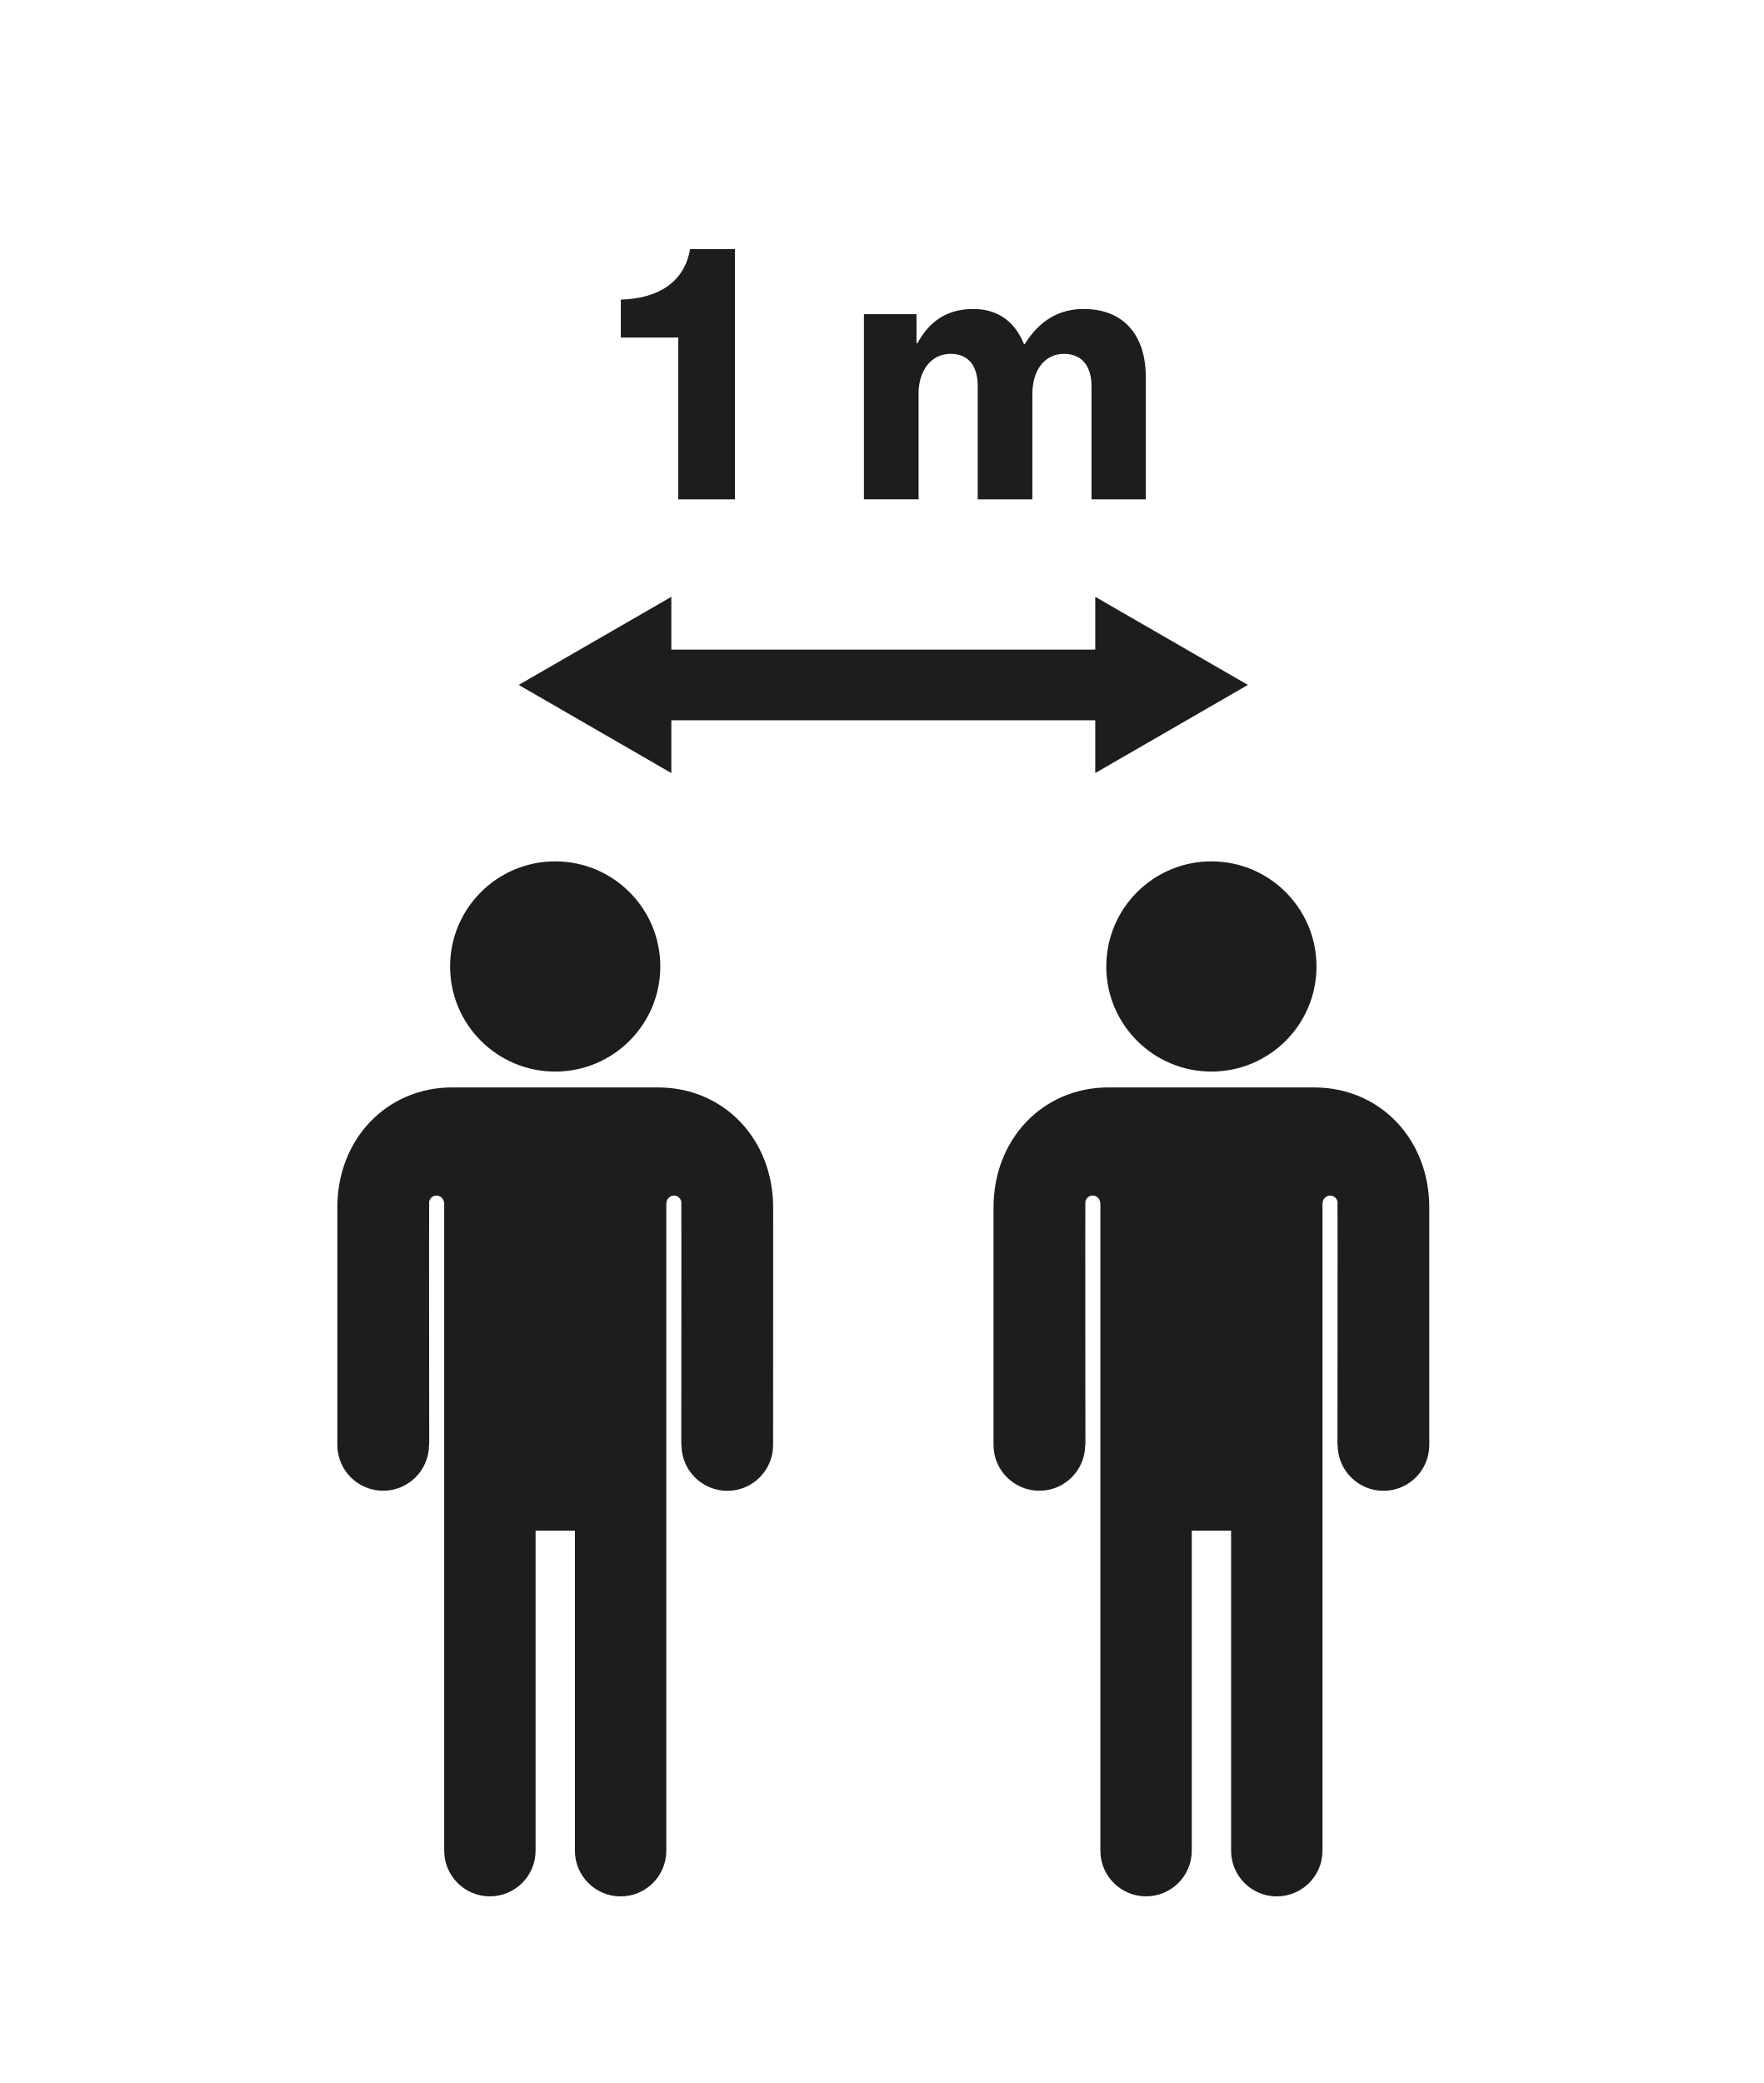
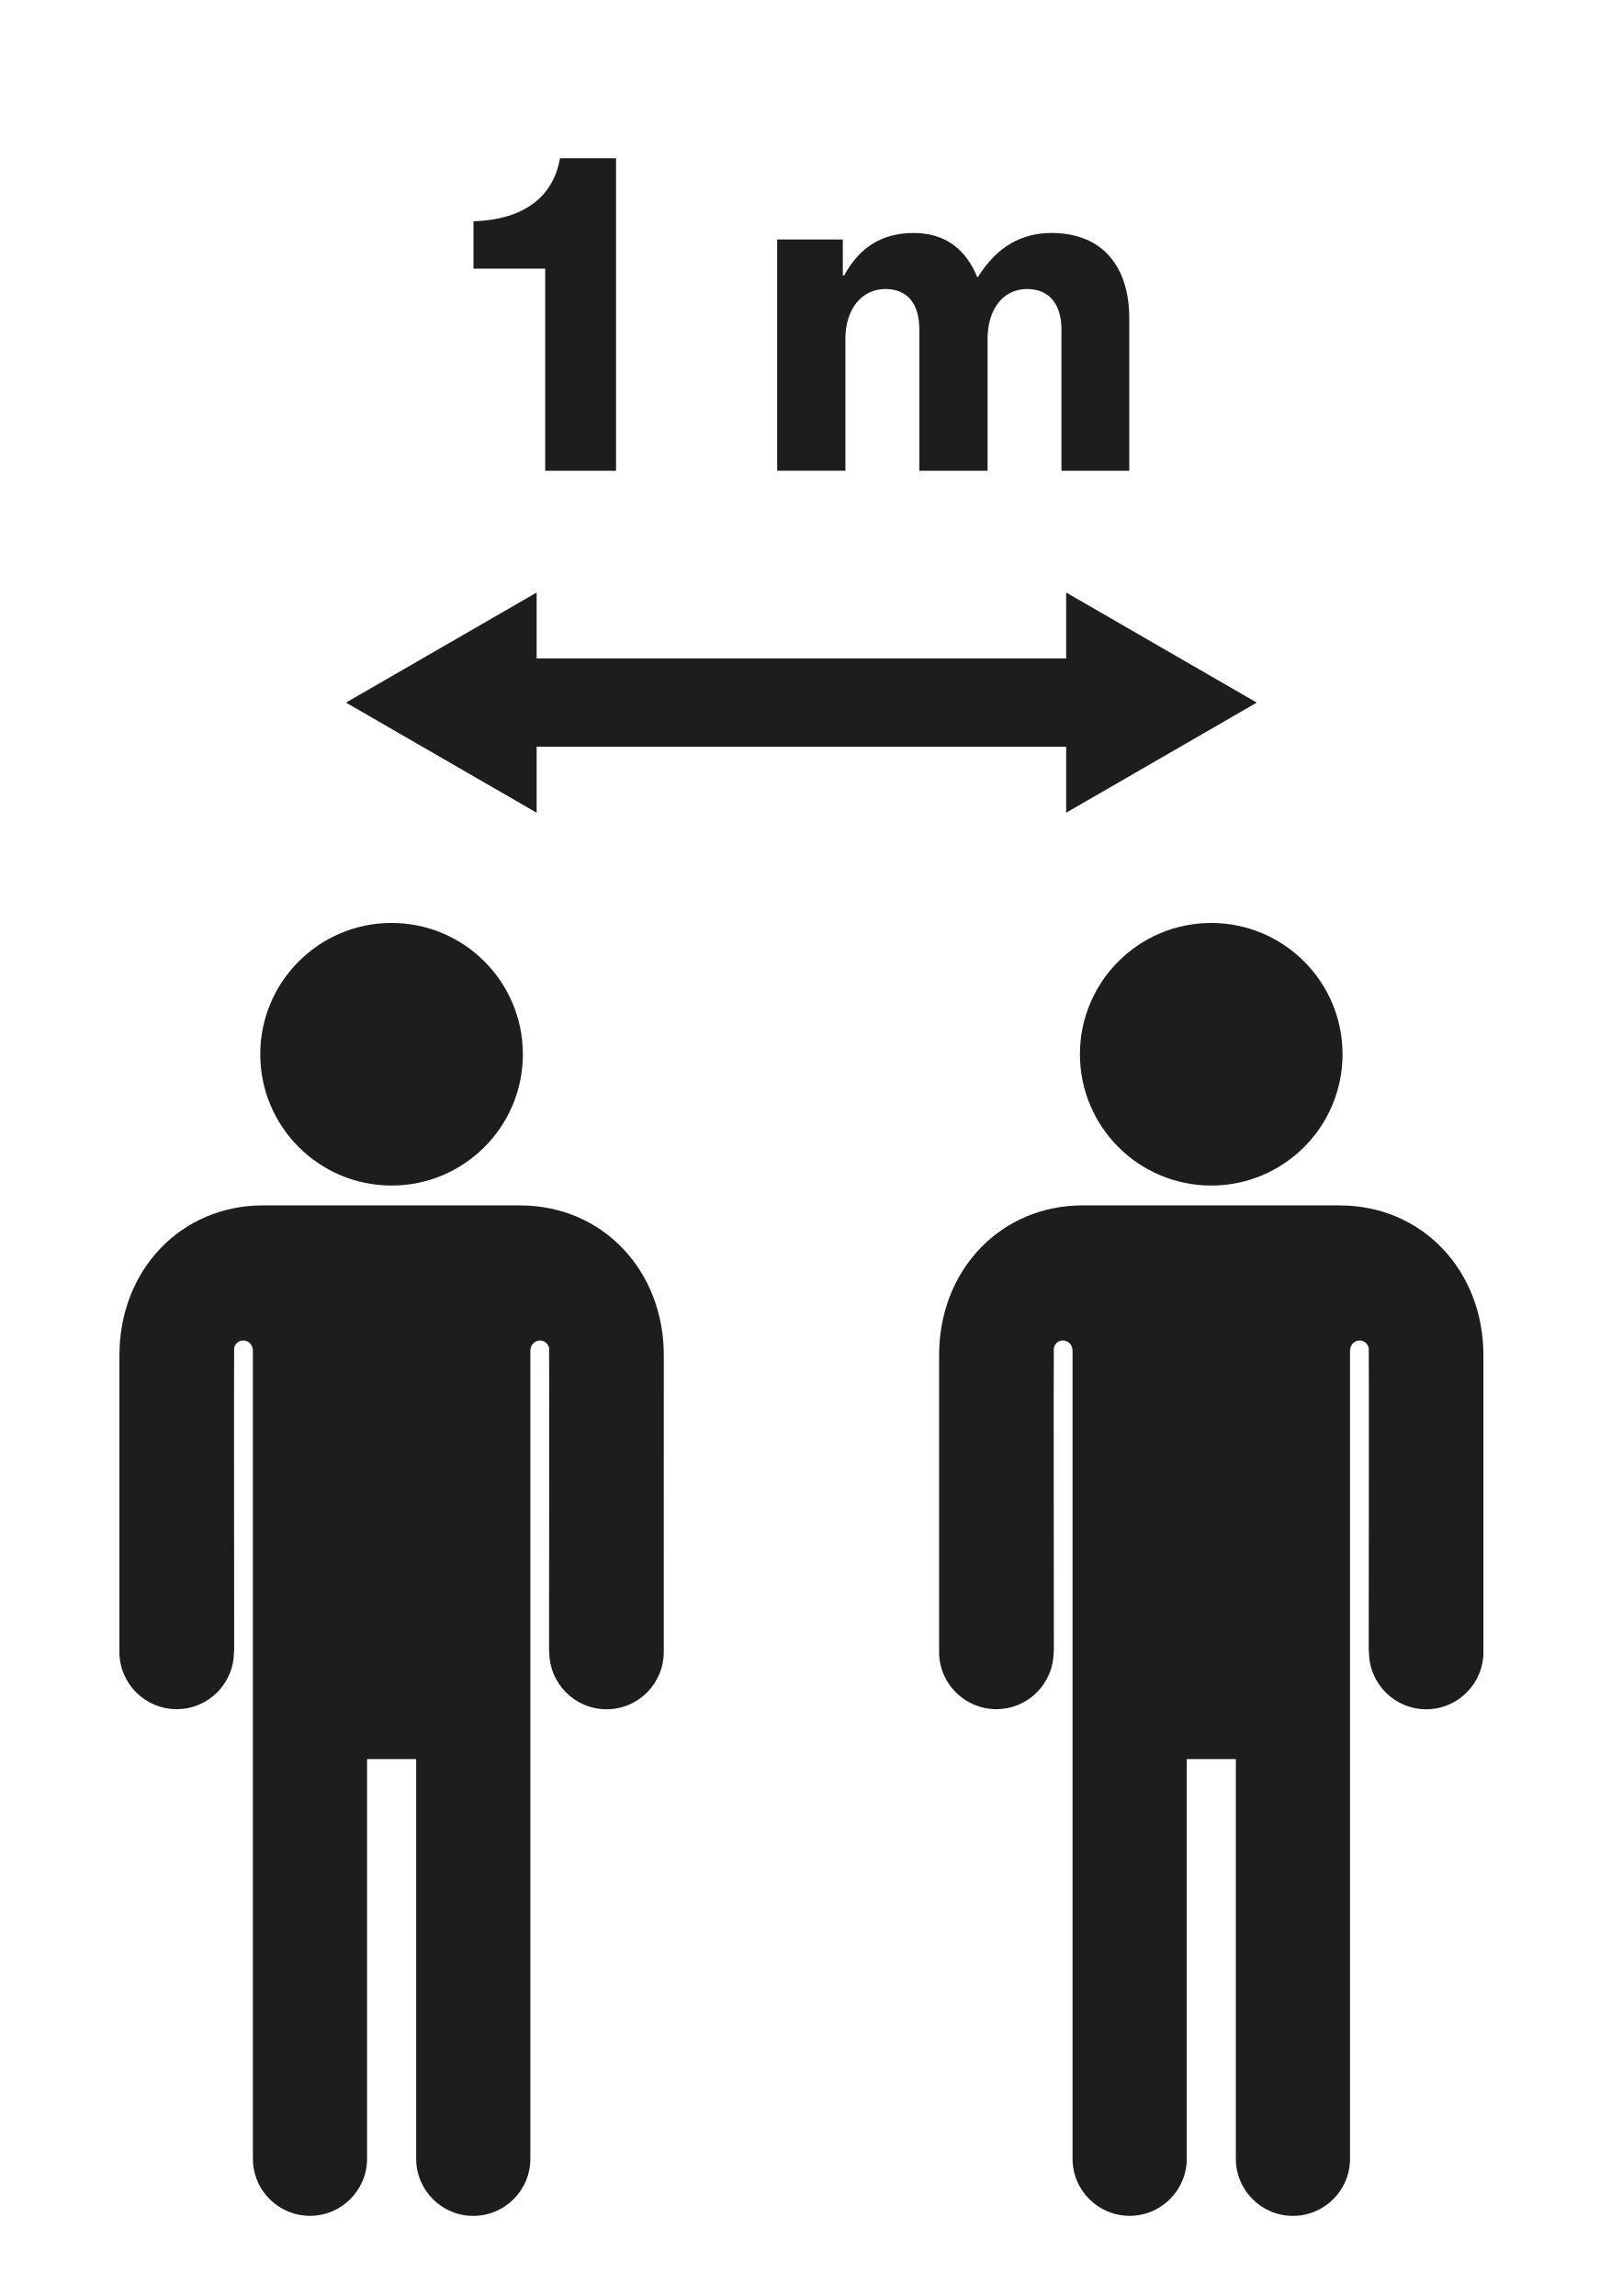
- <svg xmlns="http://www.w3.org/2000/svg" id="ds44-icons" viewBox="0 0 406.41 480">
+ <svg xmlns="http://www.w3.org/2000/svg" id="ds44-icons" viewBox="0 0 295 423.57">
  <defs>
    <style>.cls-1{fill:#1d1d1b;}</style>
  </defs>
-   <path class="cls-1" d="m156.28,115.07h13.07v-57.66h-10.34c-1.37,7.86-7.62,11.39-15.96,11.63v8.74h13.23v37.29Z" />
-   <path class="cls-1" d="m211.65,90.77c0-5.45,2.96-9.23,7.38-9.23,4.17,0,6.26,2.81,6.26,7.47v26.06h12.59v-24.3c0-5.45,2.81-9.23,7.29-9.23,4.09,0,6.34,2.81,6.34,7.47v26.06h12.51v-28.15c0-9.46-4.89-15.72-14.35-15.72-5.37,0-10.02,2.41-13.55,8.11h-.16c-2.17-5.3-6.09-8.11-11.71-8.11-6.01,0-10.1,2.81-12.83,7.86h-.24v-6.66h-12.11v42.66h12.59v-24.3Z" />
-   <polygon class="cls-1" points="287.54 157.83 252.37 137.53 252.37 149.69 154.69 149.69 154.69 137.53 119.52 157.83 154.69 178.14 154.69 165.98 252.37 165.98 252.37 178.14 287.54 157.83" />
-   <path class="cls-1" d="m127.93,246.93c13.38,0,24.22-10.84,24.22-24.22s-10.85-24.22-24.22-24.22-24.22,10.84-24.22,24.22,10.85,24.22,24.22,24.22Z" />
-   <path class="cls-1" d="m151.63,250.58h-47.41c-15.1,0-26.49,11.89-26.49,27.66v54.73c0,5.83,4.73,10.55,10.56,10.55s10.56-4.73,10.56-10.55c0-.02,0-.03,0-.05h.05s-.06-55.6-.01-56.03c.18-.79.84-1.39,1.68-1.39.96,0,1.72.77,1.75,1.71h.03v149.25c0,5.82,4.72,10.53,10.53,10.53s10.53-4.72,10.53-10.53v-73.73h9.06v73.74c0,5.81,4.72,10.53,10.53,10.53s10.53-4.71,10.53-10.53v-149.25h.03c.03-.95.8-1.71,1.75-1.71.84,0,1.5.6,1.68,1.39.05.43-.01,56.03-.01,56.03h.05s0,.03,0,.05c0,5.83,4.73,10.56,10.56,10.56s10.55-4.73,10.55-10.56c.01-.32.01-47.31.01-54.72h0c0-15.77-11.39-27.67-26.49-27.67Z" />
-   <path class="cls-1" d="m279.13,246.93c13.38,0,24.22-10.84,24.22-24.22s-10.85-24.22-24.22-24.22-24.22,10.84-24.22,24.22,10.85,24.22,24.22,24.22Z" />
-   <path class="cls-1" d="m302.83,250.58h-47.41c-15.1,0-26.49,11.89-26.49,27.66v54.73c0,5.83,4.73,10.55,10.56,10.55s10.56-4.73,10.56-10.55c0-.02,0-.03,0-.05h.05s-.06-55.6-.01-56.03c.18-.79.84-1.39,1.68-1.39.96,0,1.72.77,1.75,1.71h.03v149.25c0,5.82,4.72,10.53,10.53,10.53s10.53-4.72,10.53-10.53v-73.73h9.06v73.74c0,5.81,4.72,10.53,10.53,10.53s10.53-4.71,10.53-10.53v-149.25h.03c.03-.95.8-1.71,1.75-1.71.84,0,1.5.6,1.68,1.39.05.43-.01,56.03-.01,56.03h.05s0,.03,0,.05c0,5.83,4.73,10.56,10.55,10.56s10.56-4.73,10.56-10.56c0-.32,0-47.31,0-54.72h0c0-15.77-11.39-27.67-26.49-27.67Z" />
+   <path class="cls-1" d="m100.57,86.85h13.07V29.19h-10.34c-1.37,7.86-7.62,11.39-15.96,11.63v8.74h13.23v37.29Z" />
+   <path class="cls-1" d="m155.94,62.55c0-5.45,2.96-9.23,7.38-9.23,4.17,0,6.26,2.81,6.26,7.47v26.06h12.59v-24.3c0-5.45,2.81-9.23,7.29-9.23,4.09,0,6.34,2.81,6.34,7.47v26.06h12.51v-28.15c0-9.46-4.89-15.72-14.35-15.72-5.37,0-10.02,2.41-13.55,8.11h-.16c-2.17-5.3-6.09-8.11-11.71-8.11-6.01,0-10.1,2.81-12.83,7.86h-.24v-6.66h-12.11v42.66h12.59v-24.3Z" />
+   <polygon class="cls-1" points="231.83 129.62 196.67 109.31 196.67 121.47 98.99 121.47 98.99 109.31 63.82 129.62 98.99 149.93 98.99 137.76 196.67 137.76 196.67 149.93 231.83 129.62" />
+   <path class="cls-1" d="m72.23,218.71c13.38,0,24.22-10.84,24.22-24.22s-10.85-24.22-24.22-24.22-24.22,10.84-24.22,24.22,10.85,24.22,24.22,24.22Z" />
+   <path class="cls-1" d="m95.93,222.37h-47.41c-15.1,0-26.49,11.89-26.49,27.66v54.73c0,5.83,4.73,10.55,10.56,10.55s10.56-4.73,10.56-10.55c0-.02,0-.03,0-.05h.05s-.06-55.6-.01-56.03c.18-.79.84-1.39,1.68-1.39.96,0,1.72.77,1.75,1.71h.03v149.25c0,5.82,4.72,10.53,10.53,10.53s10.53-4.72,10.53-10.53v-73.73h9.06v73.74c0,5.81,4.72,10.53,10.53,10.53s10.53-4.71,10.53-10.53v-149.25h.03c.03-.95.8-1.71,1.75-1.71.84,0,1.5.6,1.68,1.39.05.43-.01,56.03-.01,56.03h.05s0,.03,0,.05c0,5.83,4.73,10.56,10.56,10.56s10.55-4.73,10.55-10.56c.01-.32.01-47.31.01-54.72h0c0-15.77-11.39-27.67-26.49-27.67Z" />
+   <path class="cls-1" d="m223.43,218.71c13.38,0,24.22-10.84,24.22-24.22s-10.85-24.22-24.22-24.22-24.22,10.84-24.22,24.22,10.85,24.22,24.22,24.22Z" />
+   <path class="cls-1" d="m247.13,222.37h-47.41c-15.1,0-26.49,11.89-26.49,27.66v54.73c0,5.83,4.73,10.55,10.56,10.55s10.56-4.73,10.56-10.55c0-.02,0-.03,0-.05h.05s-.06-55.6-.01-56.03c.18-.79.84-1.39,1.68-1.39.96,0,1.72.77,1.75,1.71h.03v149.25c0,5.82,4.72,10.53,10.53,10.53s10.53-4.72,10.53-10.53v-73.73h9.06v73.74c0,5.81,4.72,10.53,10.53,10.53s10.53-4.71,10.53-10.53v-149.25h.03c.03-.95.8-1.71,1.75-1.71.84,0,1.5.6,1.68,1.39.05.43-.01,56.03-.01,56.03h.05s0,.03,0,.05c0,5.83,4.73,10.56,10.55,10.56s10.56-4.73,10.56-10.56c0-.32,0-47.31,0-54.72h0c0-15.77-11.39-27.67-26.49-27.67Z" />
</svg>
